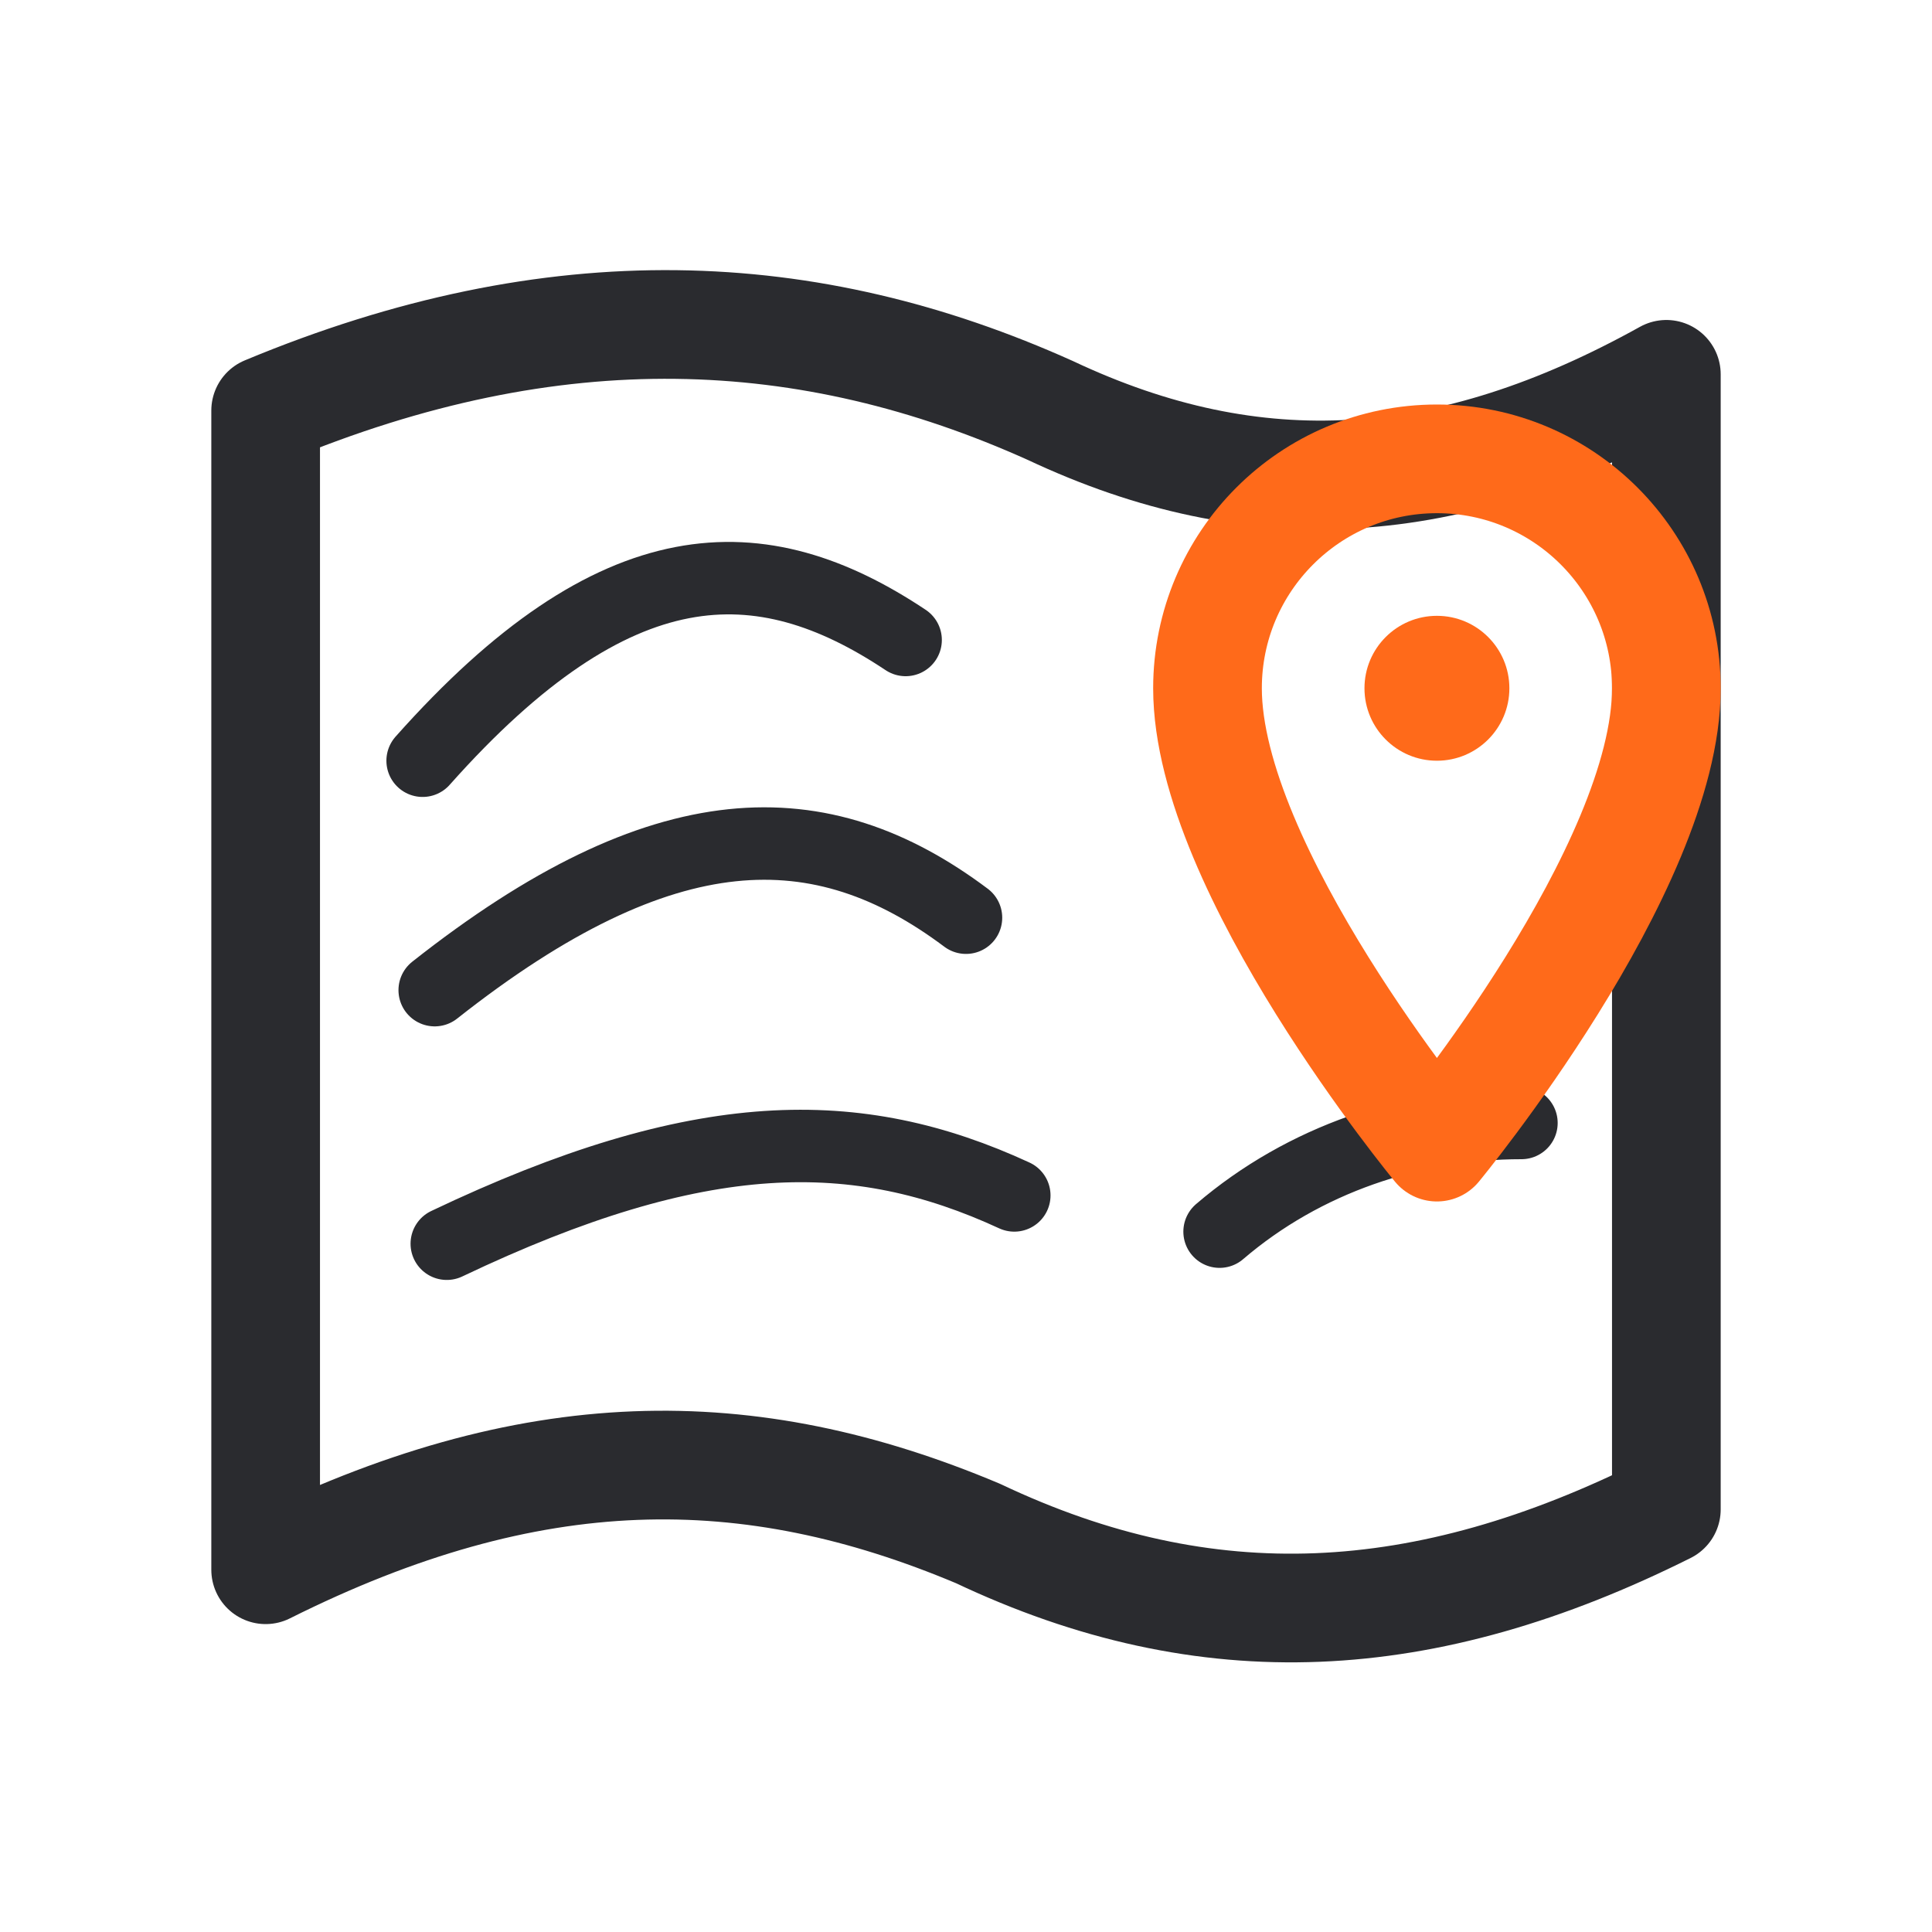
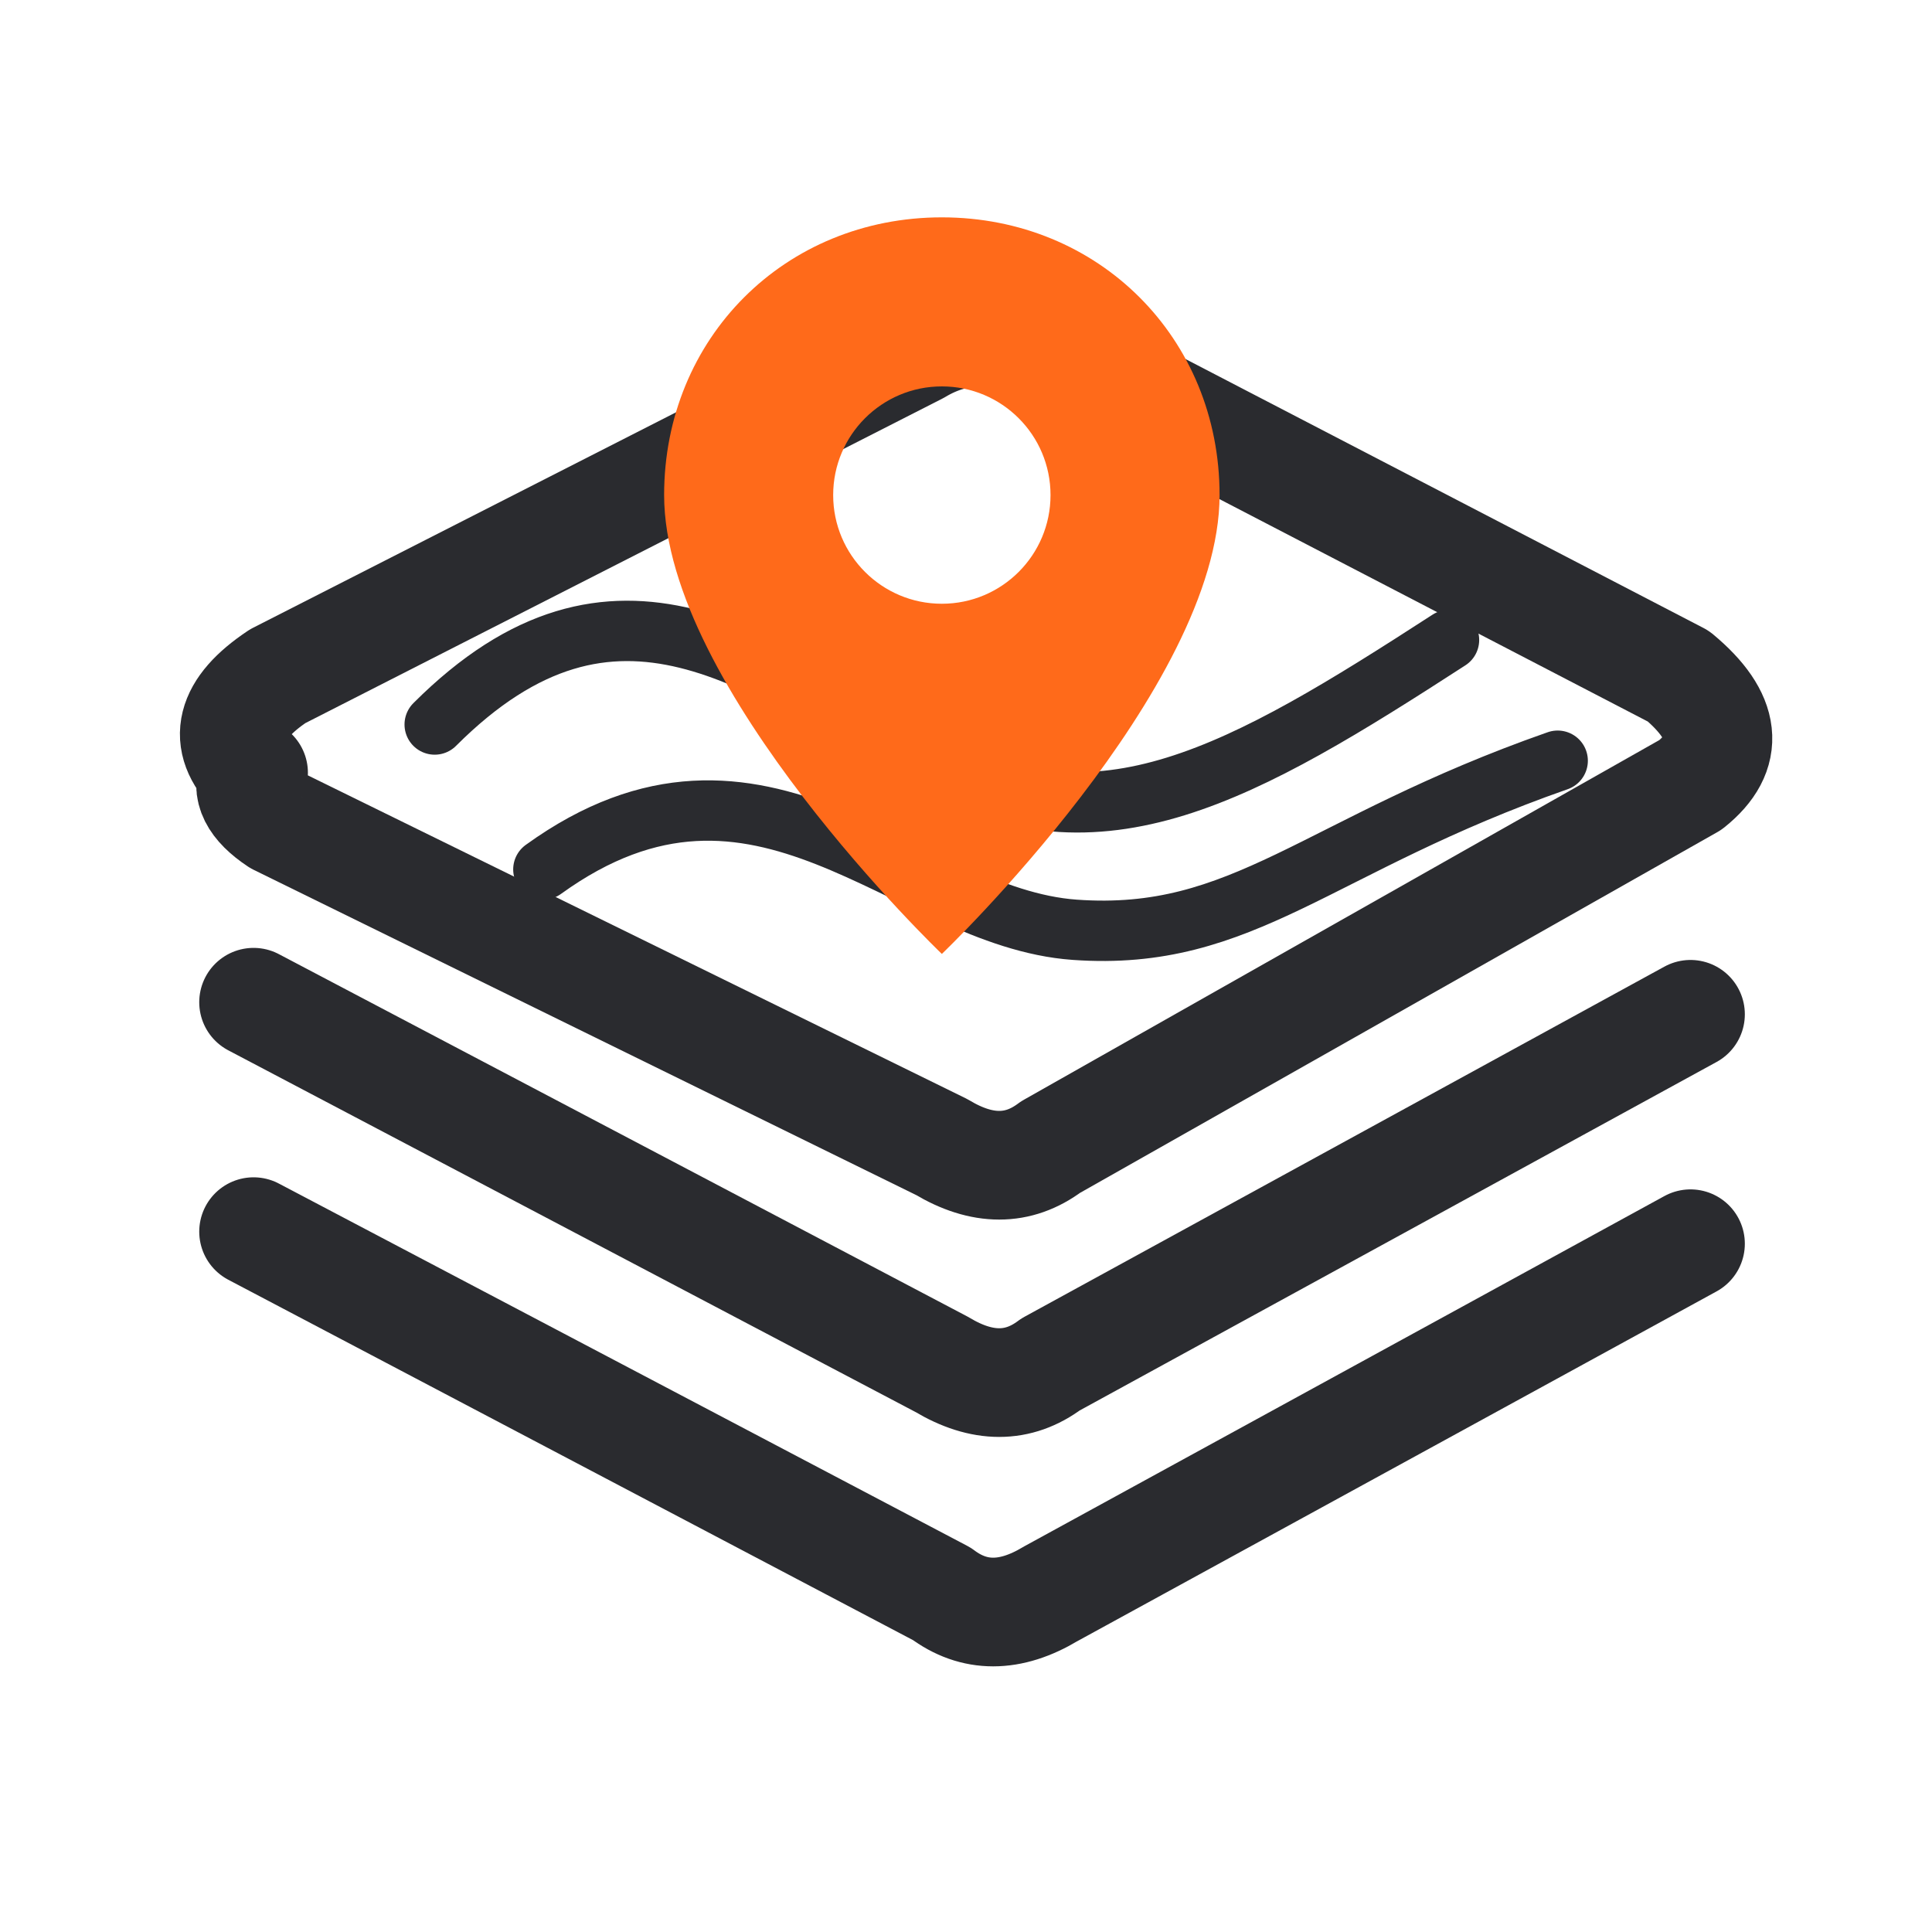
<svg xmlns="http://www.w3.org/2000/svg" viewBox="0 0 160 160" role="img" aria-labelledby="title desc">
-   <path d="M22 34c24-10 45-9 65 0 17 8 33 7 51-3v94c-20 10-38 11-57 2-19-8-37-8-59 3z" fill="none" stroke="#2A2B2F" stroke-width="9" stroke-linejoin="round" />
-   <path d="M35 63c16-18 28-18 40-10M36 82c19-15 32-15 44-6m-43 27c21-10 34-10 47-4M101 102c7-6 16-9 25-9" fill="none" stroke="#2A2B2F" stroke-width="6" stroke-linecap="round" />
-   <path d="M100 57a19 19 0 0 1 38 0c0 15-19 38-19 38s-19-23-19-38z" fill="none" stroke="#FF6A1A" stroke-width="9" stroke-linejoin="round" />
-   <circle cx="119" cy="57" r="6" fill="#FF6A1A" />
+   <path d="M21 102 78 132Q82 135 87 132L140 103" fill="none" stroke="#2A2B2F" stroke-width="9" stroke-linejoin="round" stroke-linecap="round" />
+   <path d="M21 83 78 113Q83 116 87 113L140 84" fill="none" stroke="#2A2B2F" stroke-width="9" stroke-linejoin="round" stroke-linecap="round" />
+   <path d="M21 64Q17 60 23 56L76 29Q81 26 87 29L139 56Q145 61 140 65L87 95Q83 98 78 95L23 68Q20 66 21 64Z" fill="none" stroke="#2A2B2F" stroke-width="9" stroke-linejoin="round" />
+   <path d="M36 60C51 45 63 55 77 63S103 64 120 53M45 72C63 59 75 76 89 77S109 70 129 63" fill="none" stroke="#2A2B2F" stroke-width="5" stroke-linecap="round" />
+   <path d="M78 18C65 18 55 28 55 41C55 57 78 79 78 79S101 57 101 41C101 28 91 18 78 18Z M78 32a9 9 0 1 0 0 18a9 9 0 1 0 0-18Z" fill="#FF6A1A" fill-rule="evenodd" />
</svg>
